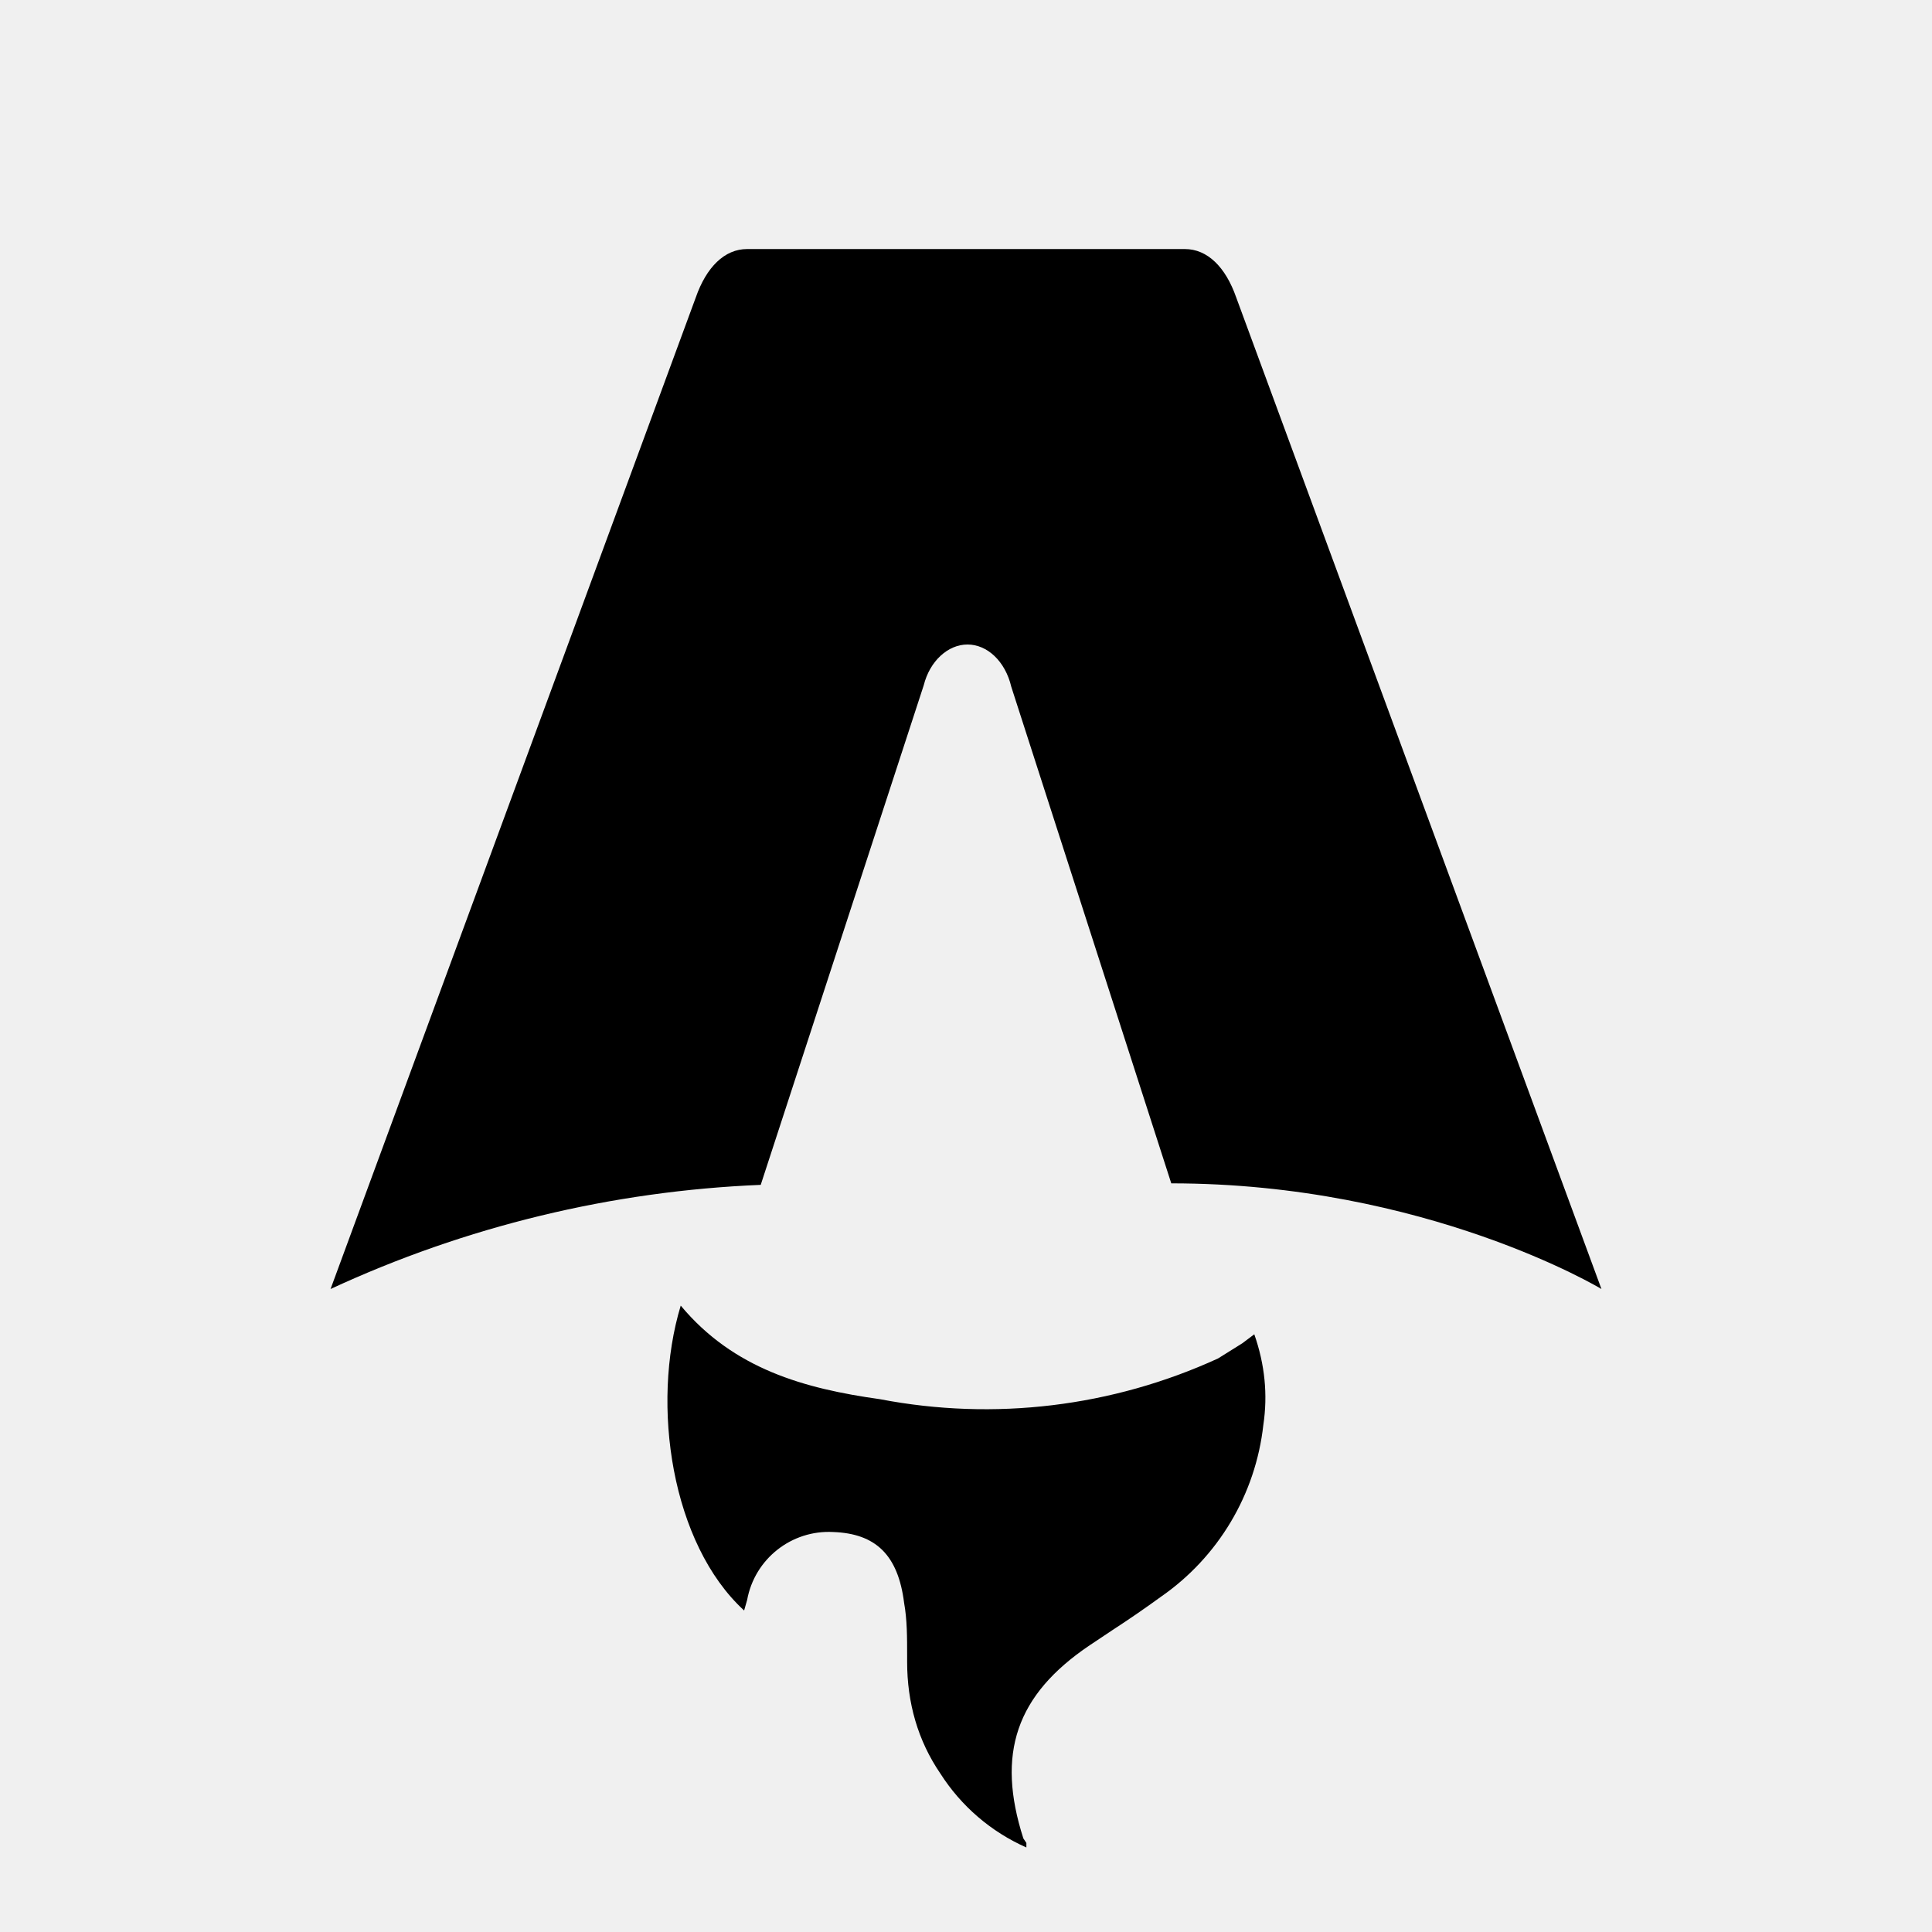
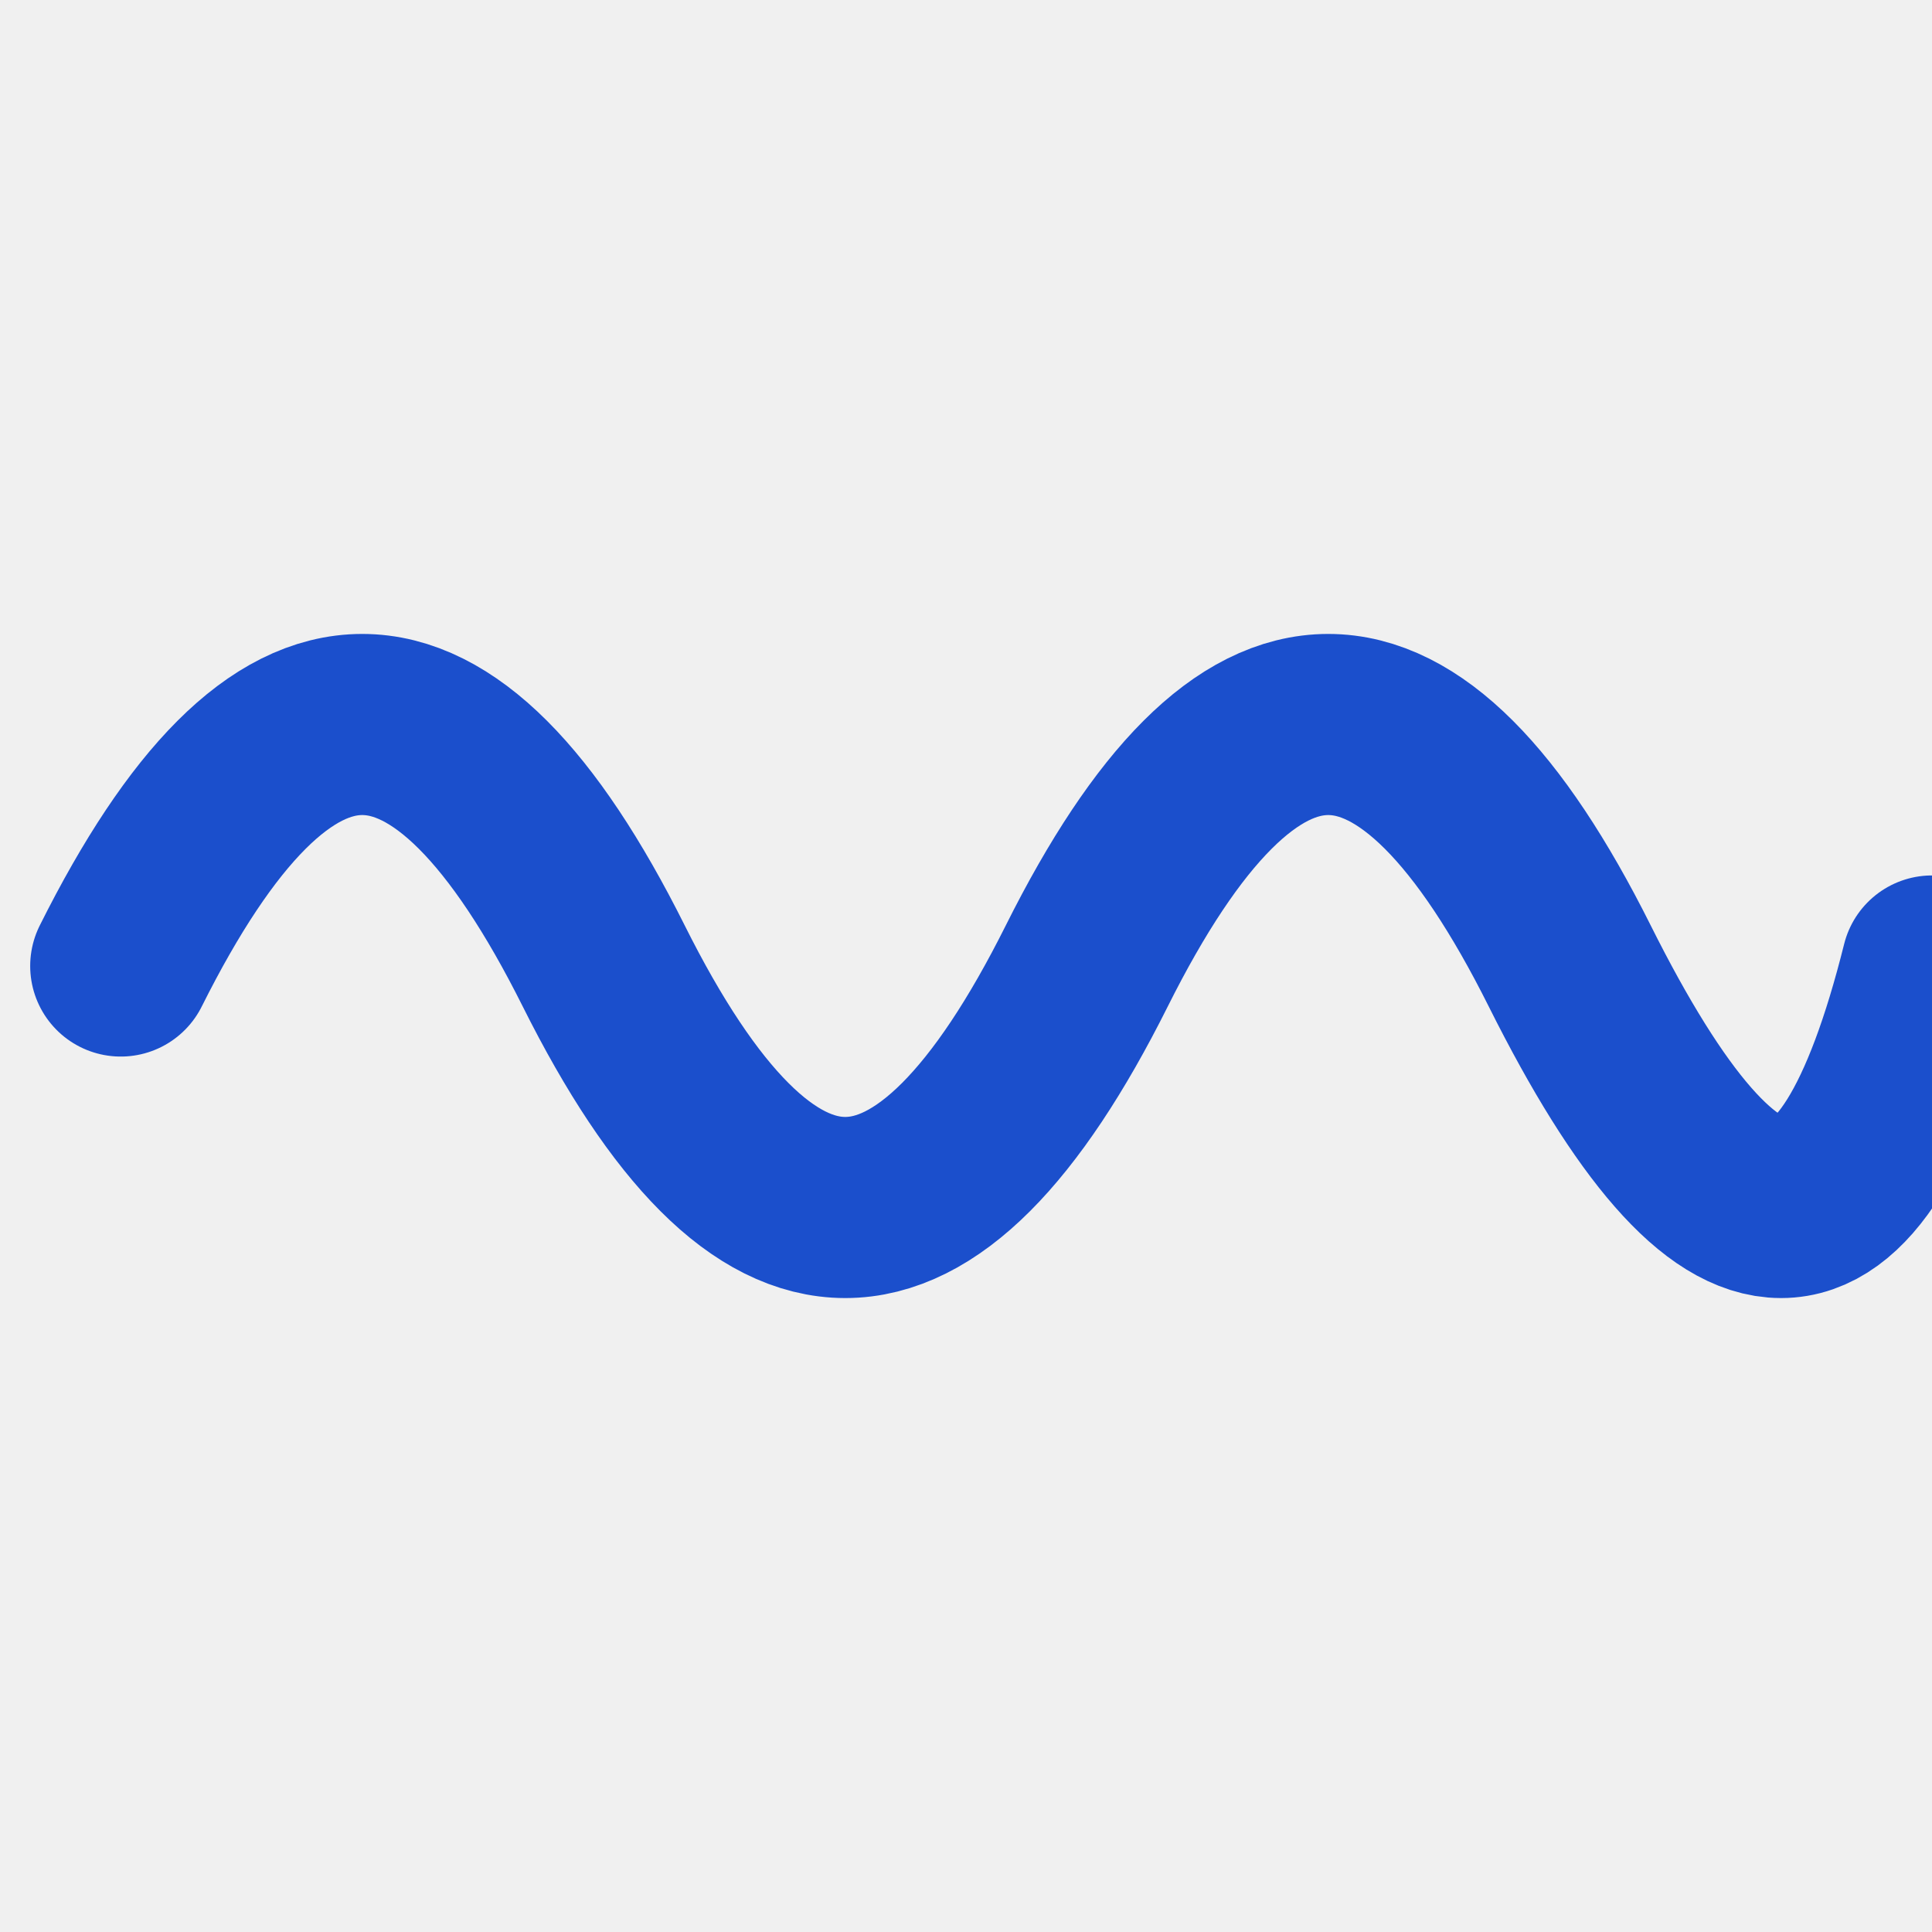
- <svg xmlns="http://www.w3.org/2000/svg" fill="none" viewBox="0 0 128 128">
-   <path d="M50.4 78.5a75.1 75.1 0 0 0-28.5 6.9l24.2-65.7c.7-2 1.9-3.2 3.4-3.2h29c1.5 0 2.7 1.2 3.4 3.2l24.2 65.7s-11.6-7-28.5-7L67 45.5c-.4-1.7-1.6-2.8-2.9-2.8-1.3 0-2.5 1.1-2.9 2.7L50.4 78.5Zm-1.1 28.2Zm-4.2-20.2c-2 6.6-.6 15.8 4.2 20.2a17.5 17.5 0 0 1 .2-.7 5.5 5.5 0 0 1 5.7-4.5c2.8.1 4.3 1.5 4.7 4.7.2 1.1.2 2.3.2 3.5v.4c0 2.7.7 5.2 2.2 7.4a13 13 0 0 0 5.7 4.9v-.3l-.2-.3c-1.8-5.6-.5-9.5 4.4-12.8l1.5-1a73 73 0 0 0 3.2-2.2 16 16 0 0 0 6.8-11.4c.3-2 .1-4-.6-6l-.8.6-1.6 1a37 37 0 0 1-22.4 2.7c-5-.7-9.7-2-13.2-6.2Z" />
-   <style>
-         path { fill: #000; }
-         @media (prefers-color-scheme: dark) {
-             path { fill: #FFF; }
-         }
-     </style>
+ <svg xmlns="http://www.w3.org/2000/svg" viewBox="0 0 32 32">
+   <path d="M 2 16 Q 6 8, 10 16 T 18 16 T 26 16 T 32 16" fill="none" stroke="#1B4FCC" stroke-width="3" stroke-linecap="round" stroke-linejoin="round" />
</svg>
